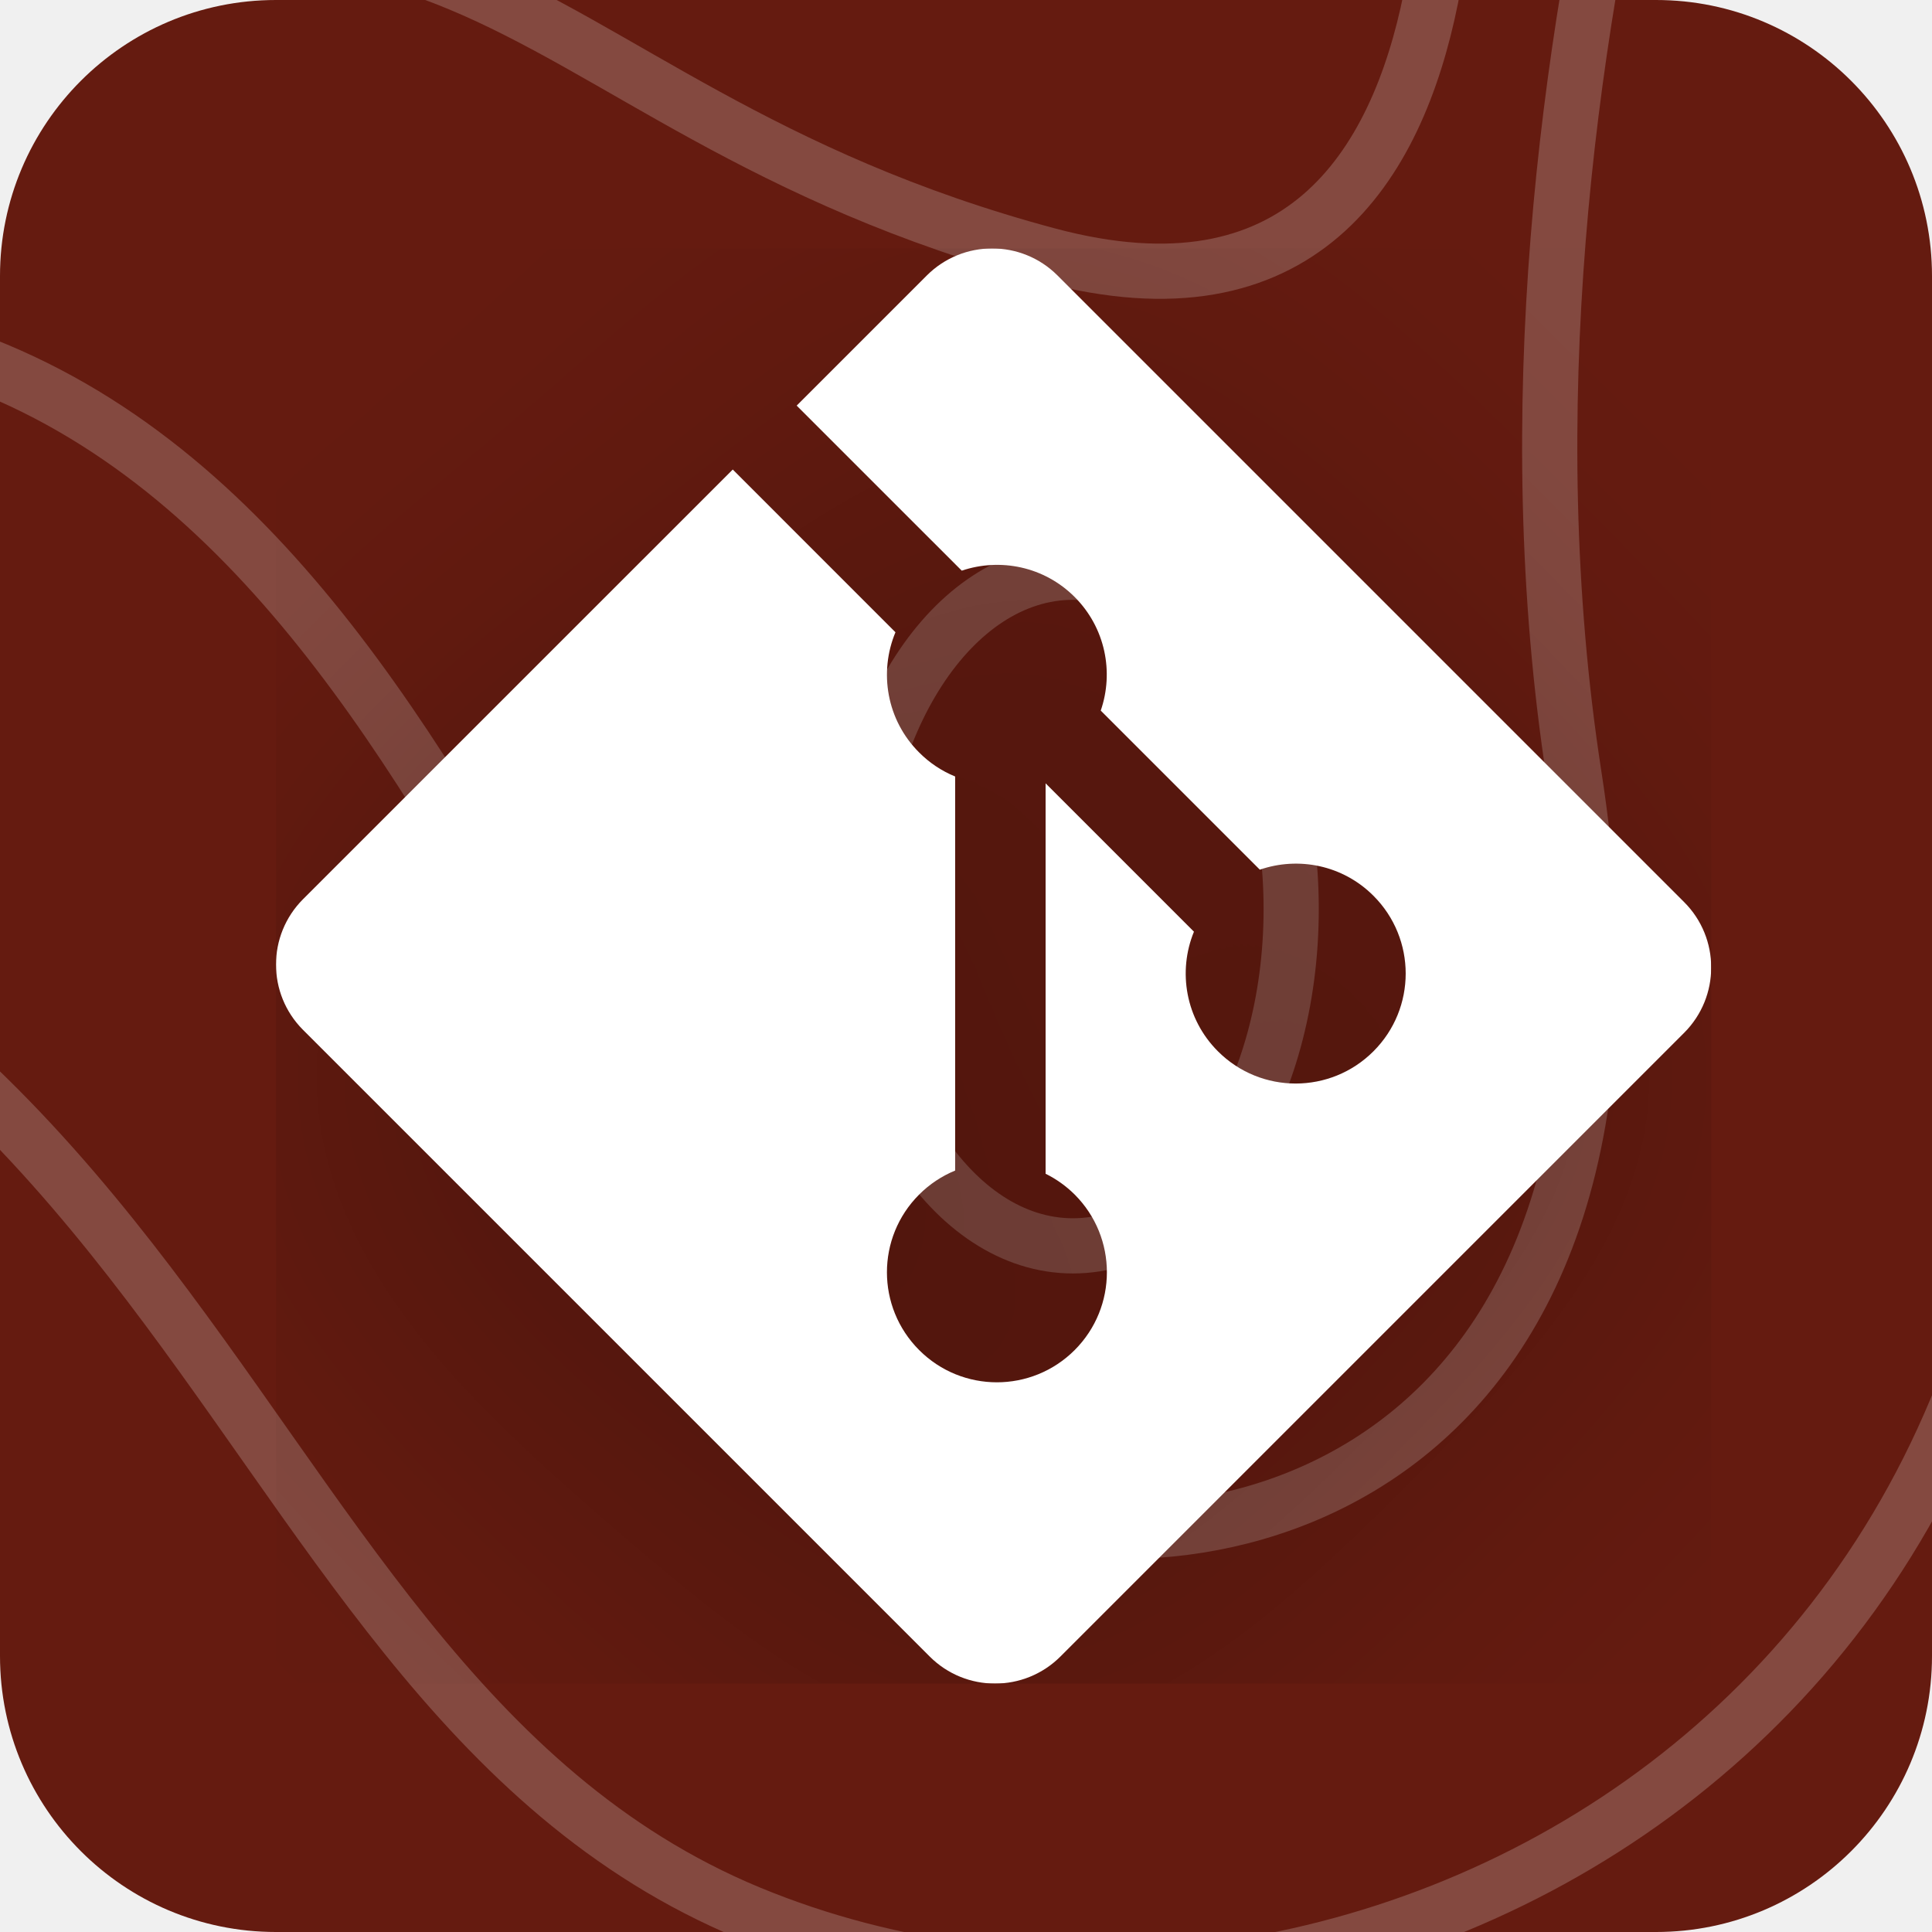
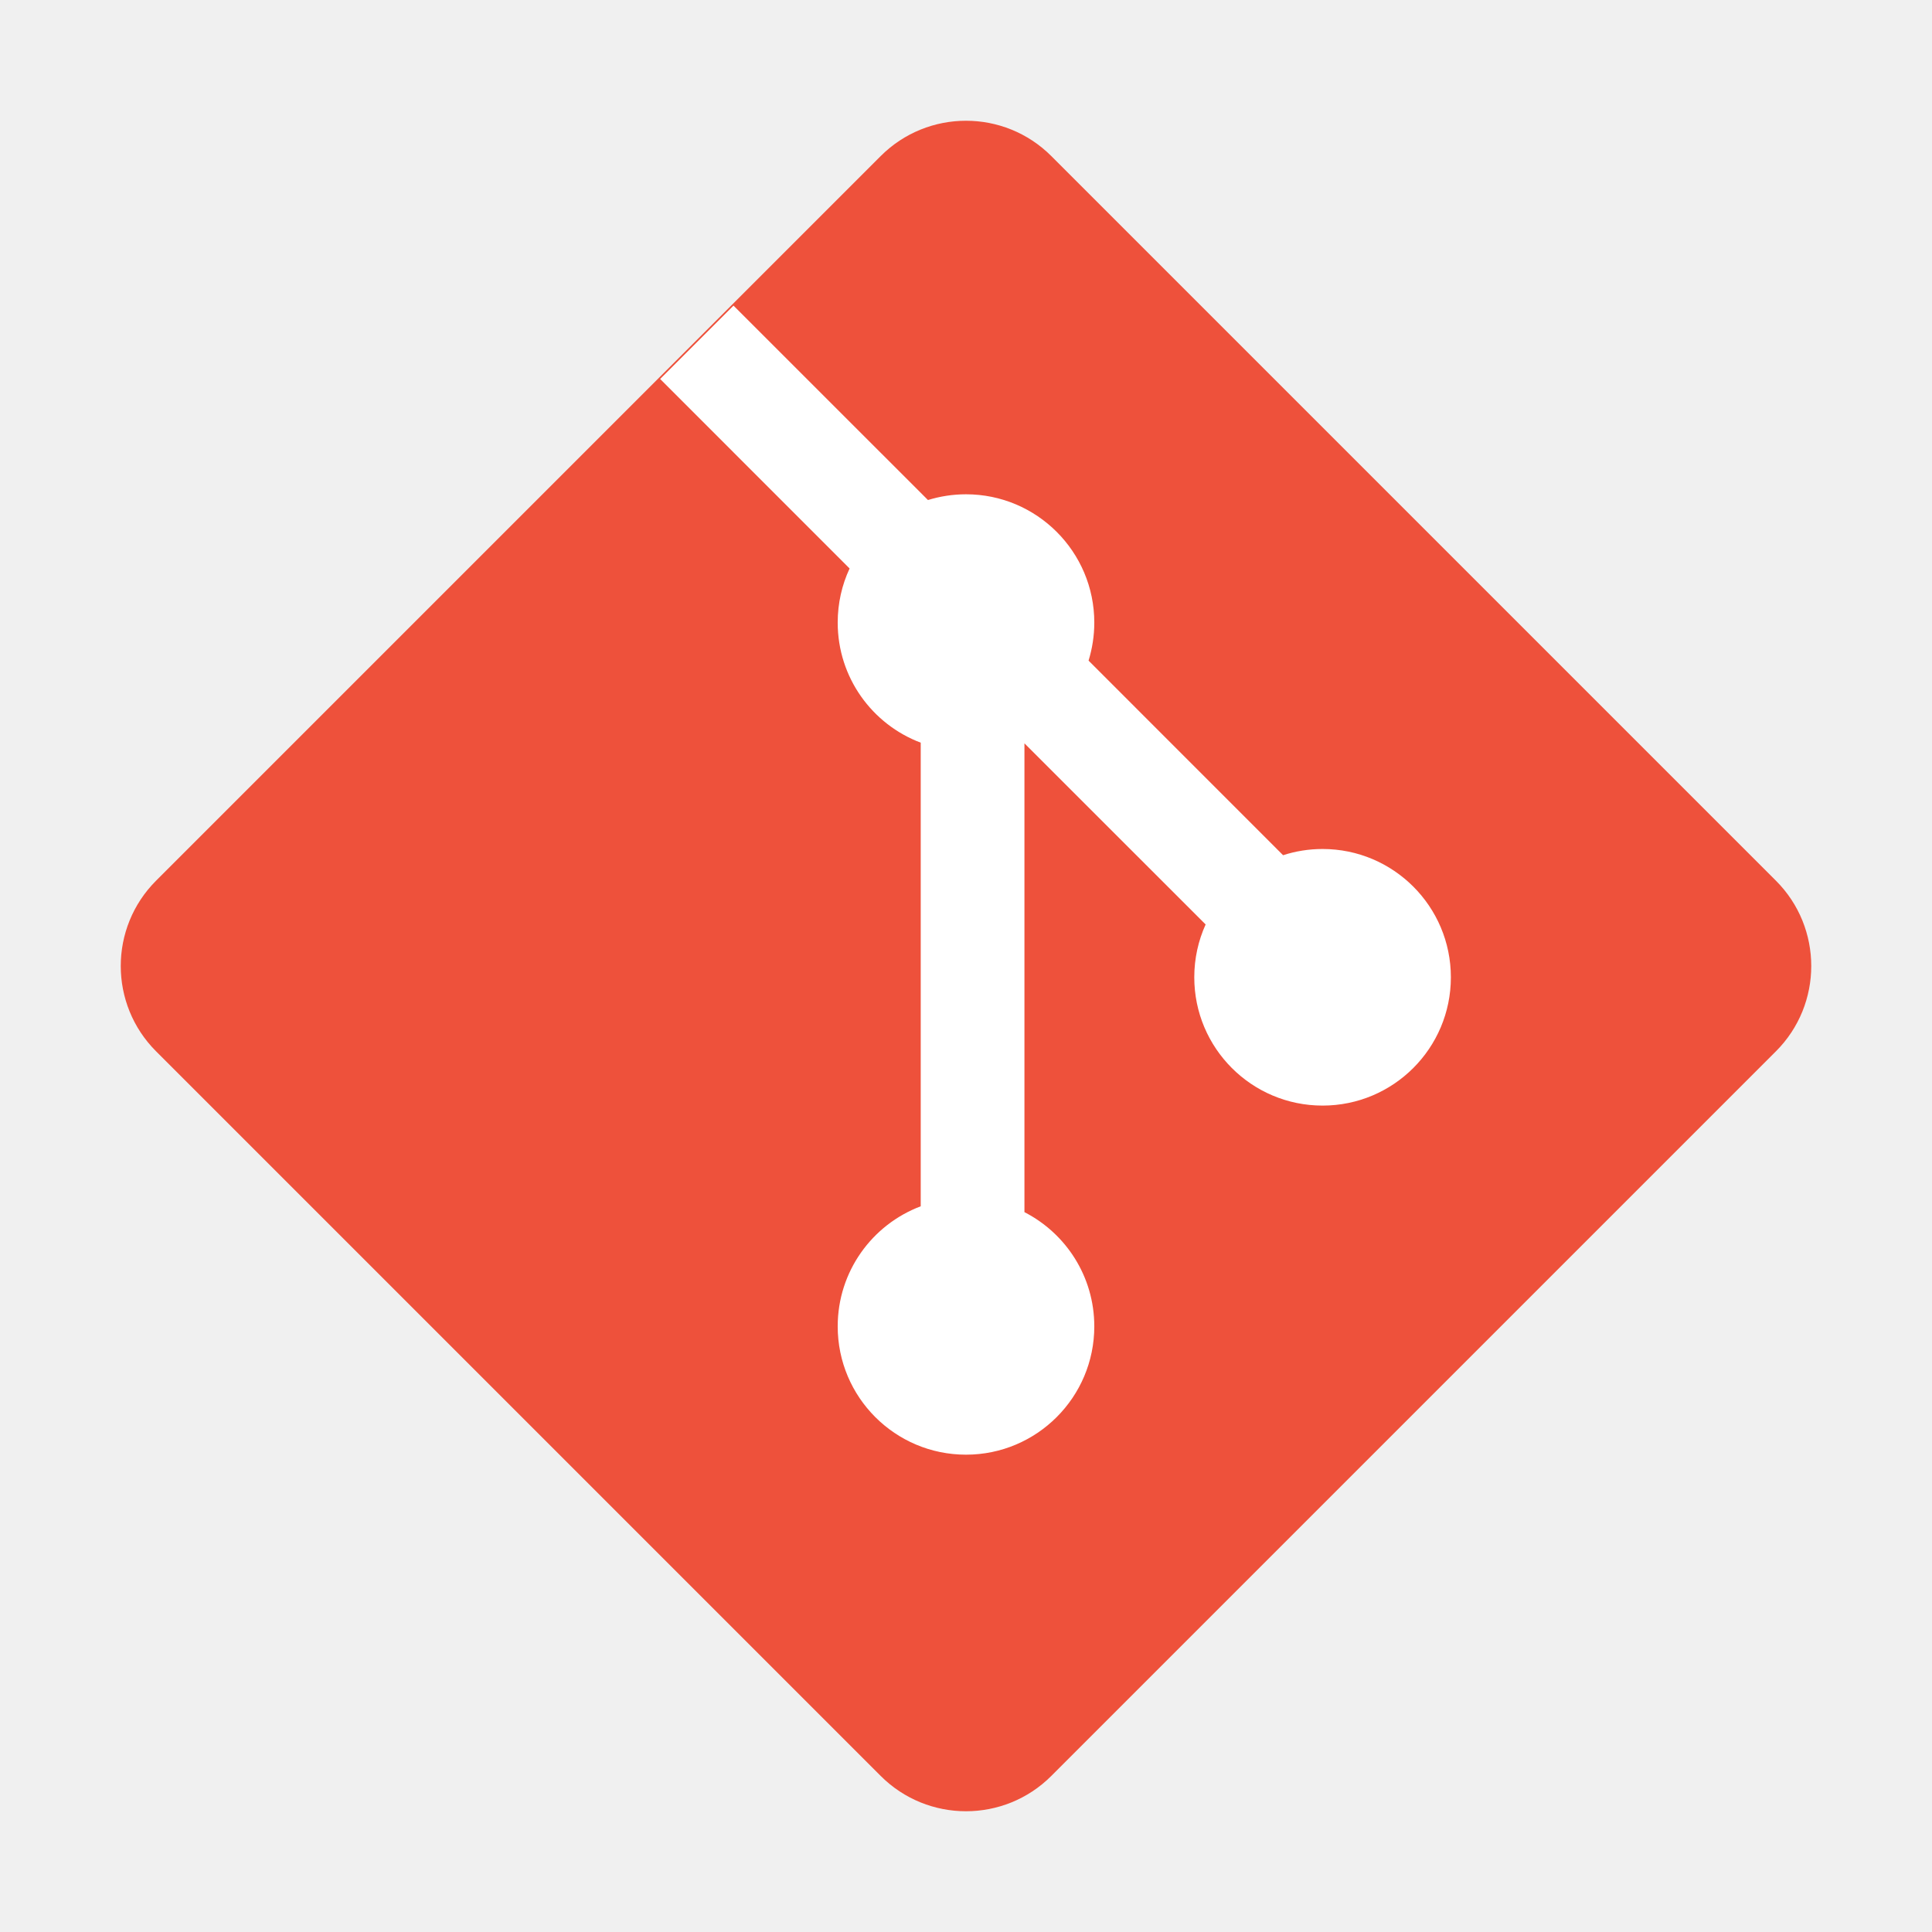
- <svg xmlns="http://www.w3.org/2000/svg" width="70" height="70" viewBox="0 0 70 70" fill="none">
-   <g clip-path="url(#clip0)">
-     <rect width="70" height="70" rx="10" fill="#651B10" />
-     <path d="M94.857 -15.518C94.857 -15.518 68.479 -2.956 73.161 28.121C78.413 62.967 47.953 77.922 27.141 69.308C6.329 60.664 7.785 28.689 -31.783 27.702C-72.207 26.715 -80.715 -13.544 -80.715 -13.544" stroke="white" stroke-opacity="0.2" stroke-width="2" stroke-miterlimit="10" />
-     <path d="M64.368 -24.881C64.368 -24.881 52.948 1.68 57.031 28.091C61.142 54.502 42.671 57.613 35.334 54.502C20.089 48.101 17.149 13.824 -7.46 11.61C-25.959 9.935 -50.853 23.186 -64.042 -6.874" stroke="white" stroke-opacity="0.2" stroke-width="2" stroke-miterlimit="10" />
-     <path d="M52.063 -13.036C52.063 -13.036 56.174 14.093 37.989 9.248C17.149 3.684 17.463 -9.357 -8.916 2.966C-18.308 7.363 -56.106 8.649 -48.483 -15.518" stroke="white" stroke-opacity="0.2" stroke-width="2" stroke-miterlimit="10" />
-     <path d="M38.874 45.14C43.242 45.14 46.782 39.677 46.782 32.937C46.782 26.197 43.242 20.733 38.874 20.733C34.507 20.733 30.966 26.197 30.966 32.937C30.966 39.677 34.507 45.14 38.874 45.14Z" stroke="white" stroke-opacity="0.2" stroke-width="2" stroke-miterlimit="10" />
-     <g clip-path="url(#clip1)" filter="url(#filter0_d)">
-       <path d="M61.019 32.684L38.316 9.981C37.009 8.674 34.888 8.674 33.58 9.981L28.865 14.696L34.846 20.676C36.236 20.207 37.83 20.522 38.937 21.63C40.05 22.744 40.363 24.352 39.882 25.746L45.646 31.51C47.041 31.029 48.649 31.34 49.763 32.456C51.32 34.012 51.32 36.534 49.763 38.09C48.206 39.648 45.684 39.648 44.127 38.09C42.956 36.919 42.667 35.199 43.259 33.757L37.884 28.381L37.884 42.527C38.273 42.719 38.629 42.974 38.937 43.28C40.494 44.836 40.494 47.358 38.937 48.916C37.38 50.473 34.857 50.473 33.303 48.916C31.746 47.358 31.746 44.836 33.303 43.28C33.676 42.907 34.119 42.612 34.607 42.411V28.134C34.118 27.934 33.675 27.639 33.303 27.264C32.123 26.087 31.84 24.356 32.444 22.908L26.549 17.012L10.981 32.578C9.673 33.887 9.673 36.008 10.981 37.316L33.685 60.019C34.992 61.326 37.112 61.326 38.421 60.019L61.019 37.421C62.327 36.113 62.327 33.991 61.019 32.684" fill="white" />
-     </g>
-   </g>
-   <defs>
-     <filter id="filter0_d" x="-5" y="-2" width="82" height="82" filterUnits="userSpaceOnUse" color-interpolation-filters="sRGB">
-       <feFlood flood-opacity="0" result="BackgroundImageFix" />
-       <feColorMatrix in="SourceAlpha" type="matrix" values="0 0 0 0 0 0 0 0 0 0 0 0 0 0 0 0 0 0 127 0" />
-       <feOffset dy="4" />
-       <feGaussianBlur stdDeviation="7.5" />
-       <feColorMatrix type="matrix" values="0 0 0 0 0 0 0 0 0 0 0 0 0 0 0 0 0 0 0.25 0" />
-       <feBlend mode="normal" in2="BackgroundImageFix" result="effect1_dropShadow" />
-       <feBlend mode="normal" in="SourceGraphic" in2="effect1_dropShadow" result="shape" />
-     </filter>
-     <clipPath id="clip0">
-       <rect width="70" height="70" rx="10" fill="white" />
-     </clipPath>
-     <clipPath id="clip1">
-       <rect width="52" height="52" fill="white" transform="translate(10 9)" />
-     </clipPath>
-   </defs>
+ <svg xmlns="http://www.w3.org/2000/svg" width="800px" height="800px" viewBox="0 0 32 32" fill="none">
+   <path d="M2.585 17.413C1.805 16.633 1.805 15.367 2.585 14.587L14.587 2.585C15.367 1.805 16.633 1.805 17.413 2.585L29.415 14.587C30.195 15.367 30.195 16.633 29.415 17.413L17.413 29.415C16.633 30.195 15.367 30.195 14.587 29.415L2.585 17.413Z" fill="#EE513B" />
+   <path d="M12.149 5.062L10.934 6.277L14.072 9.416C13.945 9.688 13.875 9.992 13.875 10.312C13.875 11.222 14.446 11.998 15.25 12.301V19.98C14.446 20.283 13.875 21.059 13.875 21.969C13.875 23.142 14.826 24.094 16 24.094C17.173 24.094 18.125 23.142 18.125 21.969C18.125 21.144 17.655 20.429 16.968 20.077V12.312L19.969 15.312C19.848 15.579 19.781 15.875 19.781 16.187C19.781 17.361 20.732 18.312 21.906 18.312C23.079 18.312 24.031 17.361 24.031 16.187C24.031 15.014 23.079 14.062 21.906 14.062C21.678 14.062 21.458 14.098 21.252 14.165L18.03 10.942C18.091 10.743 18.125 10.532 18.125 10.312C18.125 9.139 17.173 8.187 16 8.187C15.78 8.187 15.569 8.221 15.37 8.282L12.149 5.062Z" fill="white" />
</svg>
